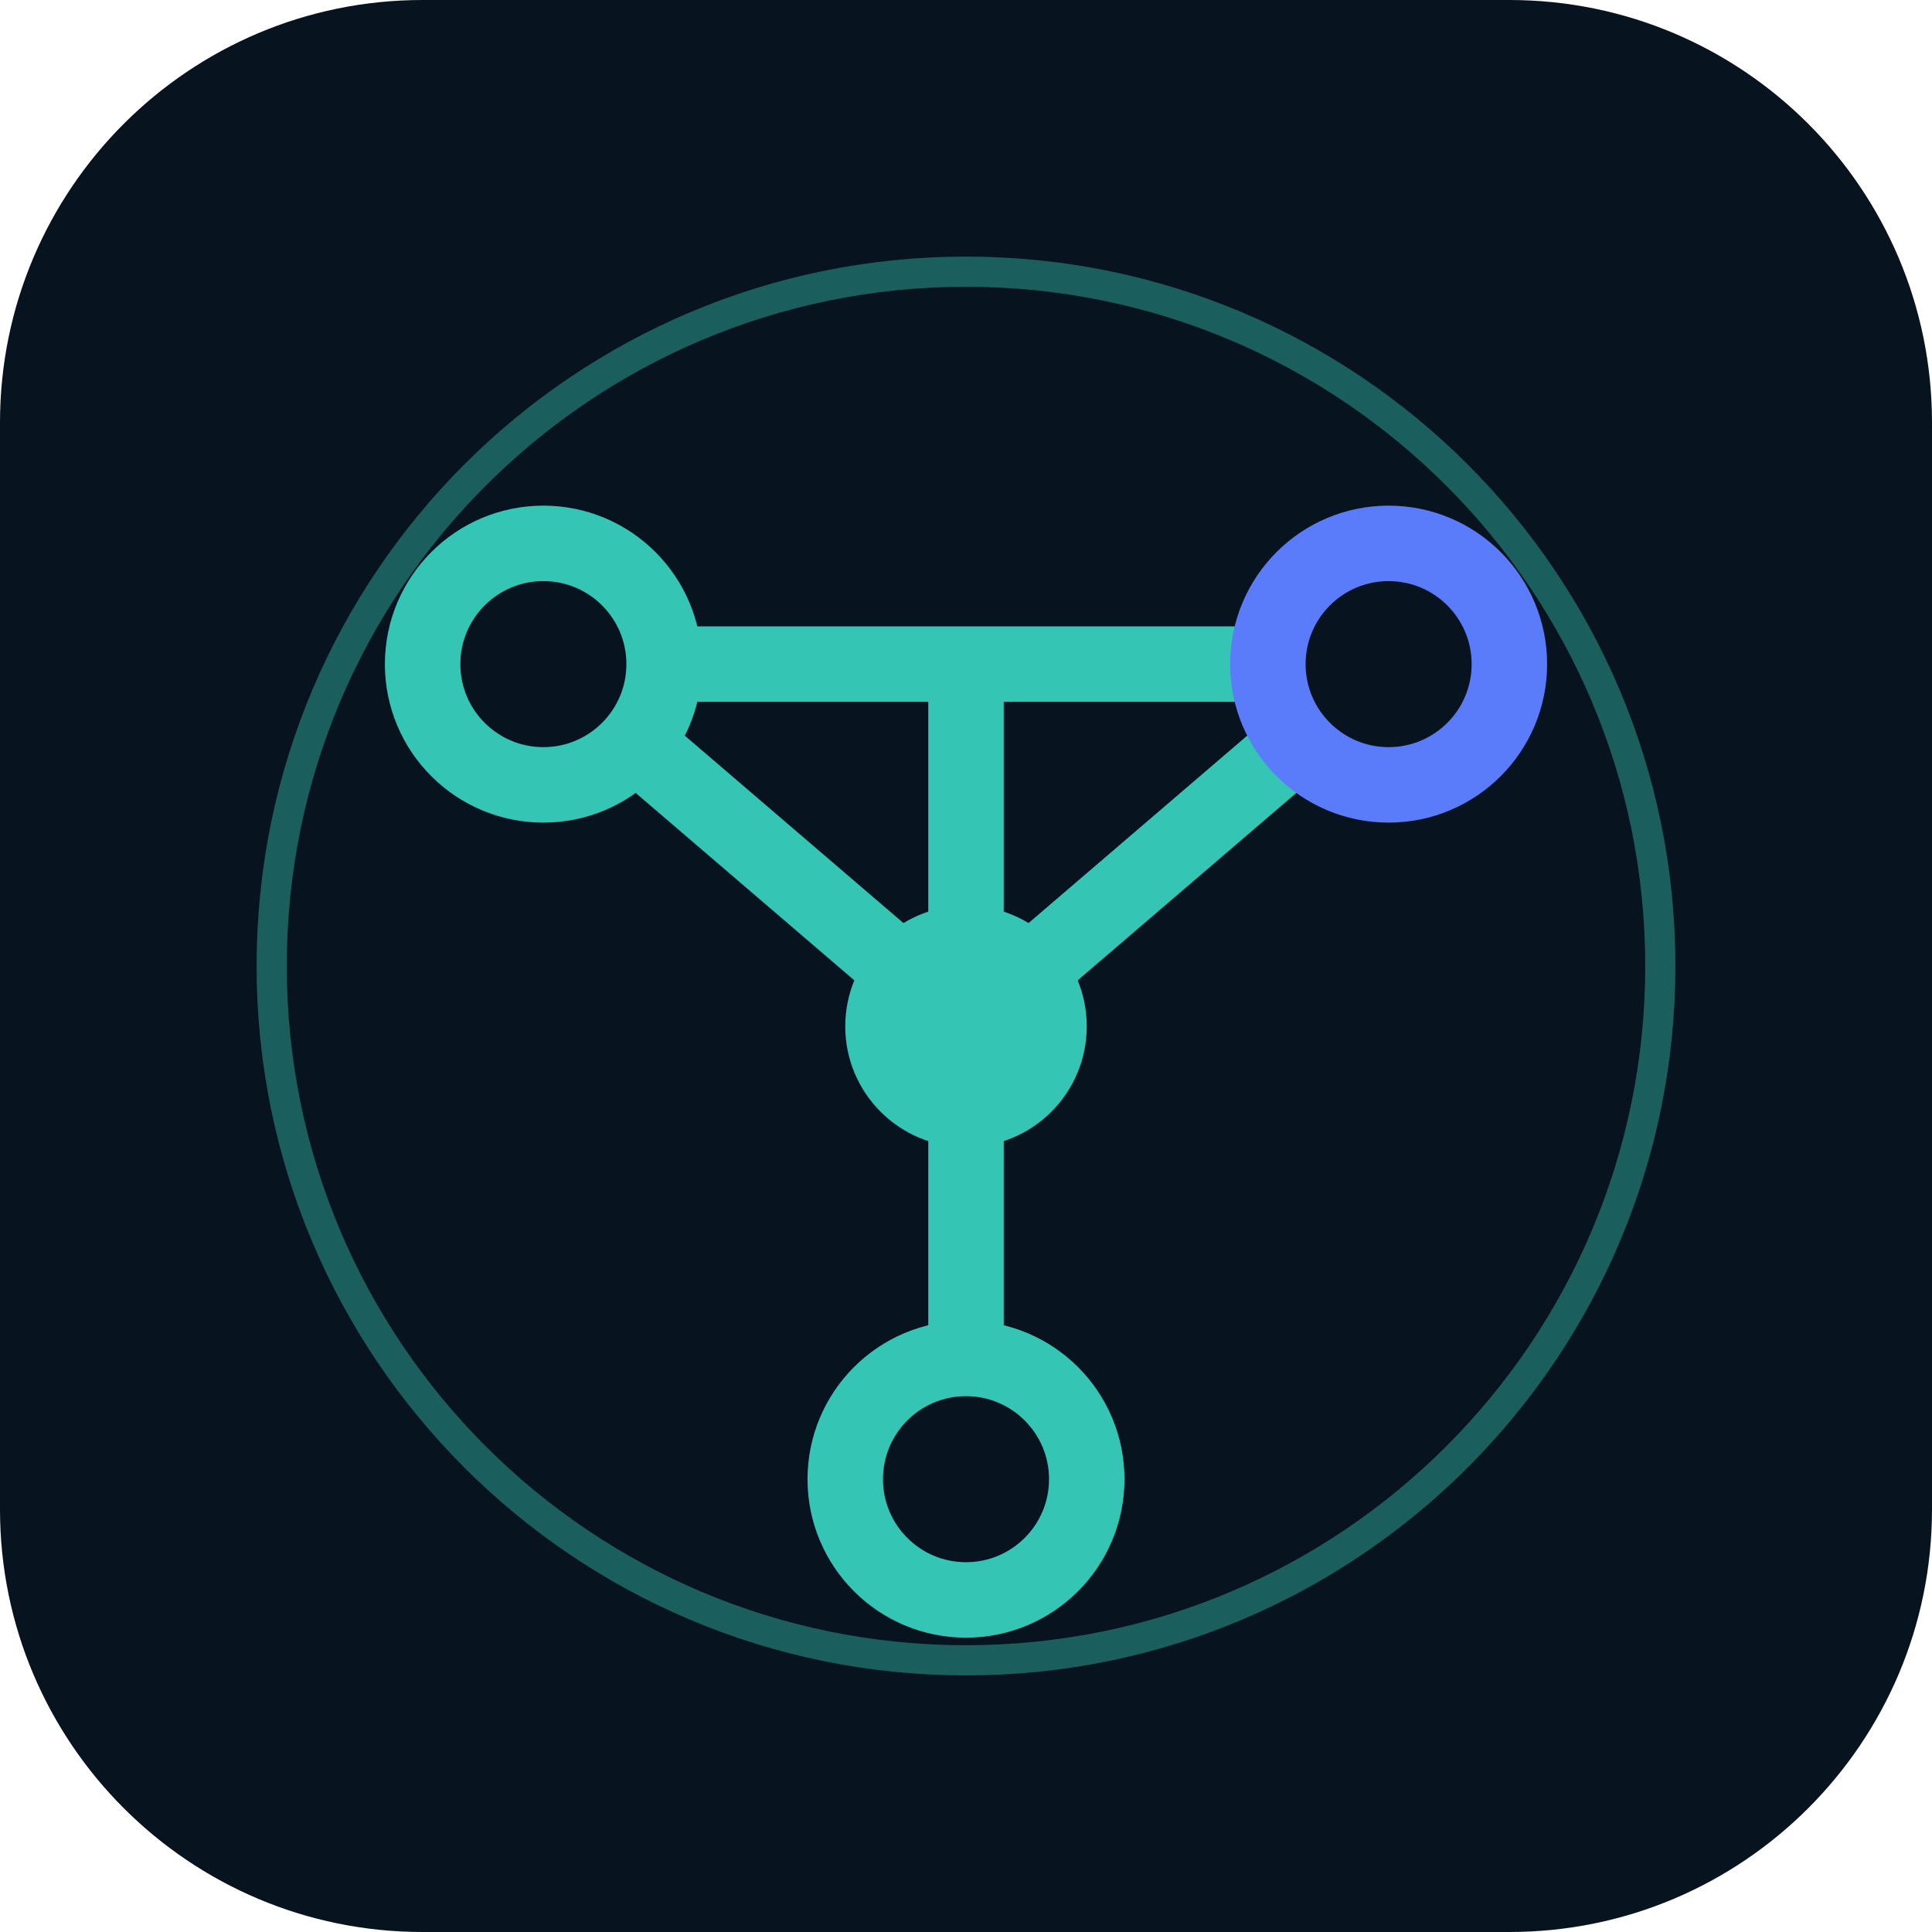
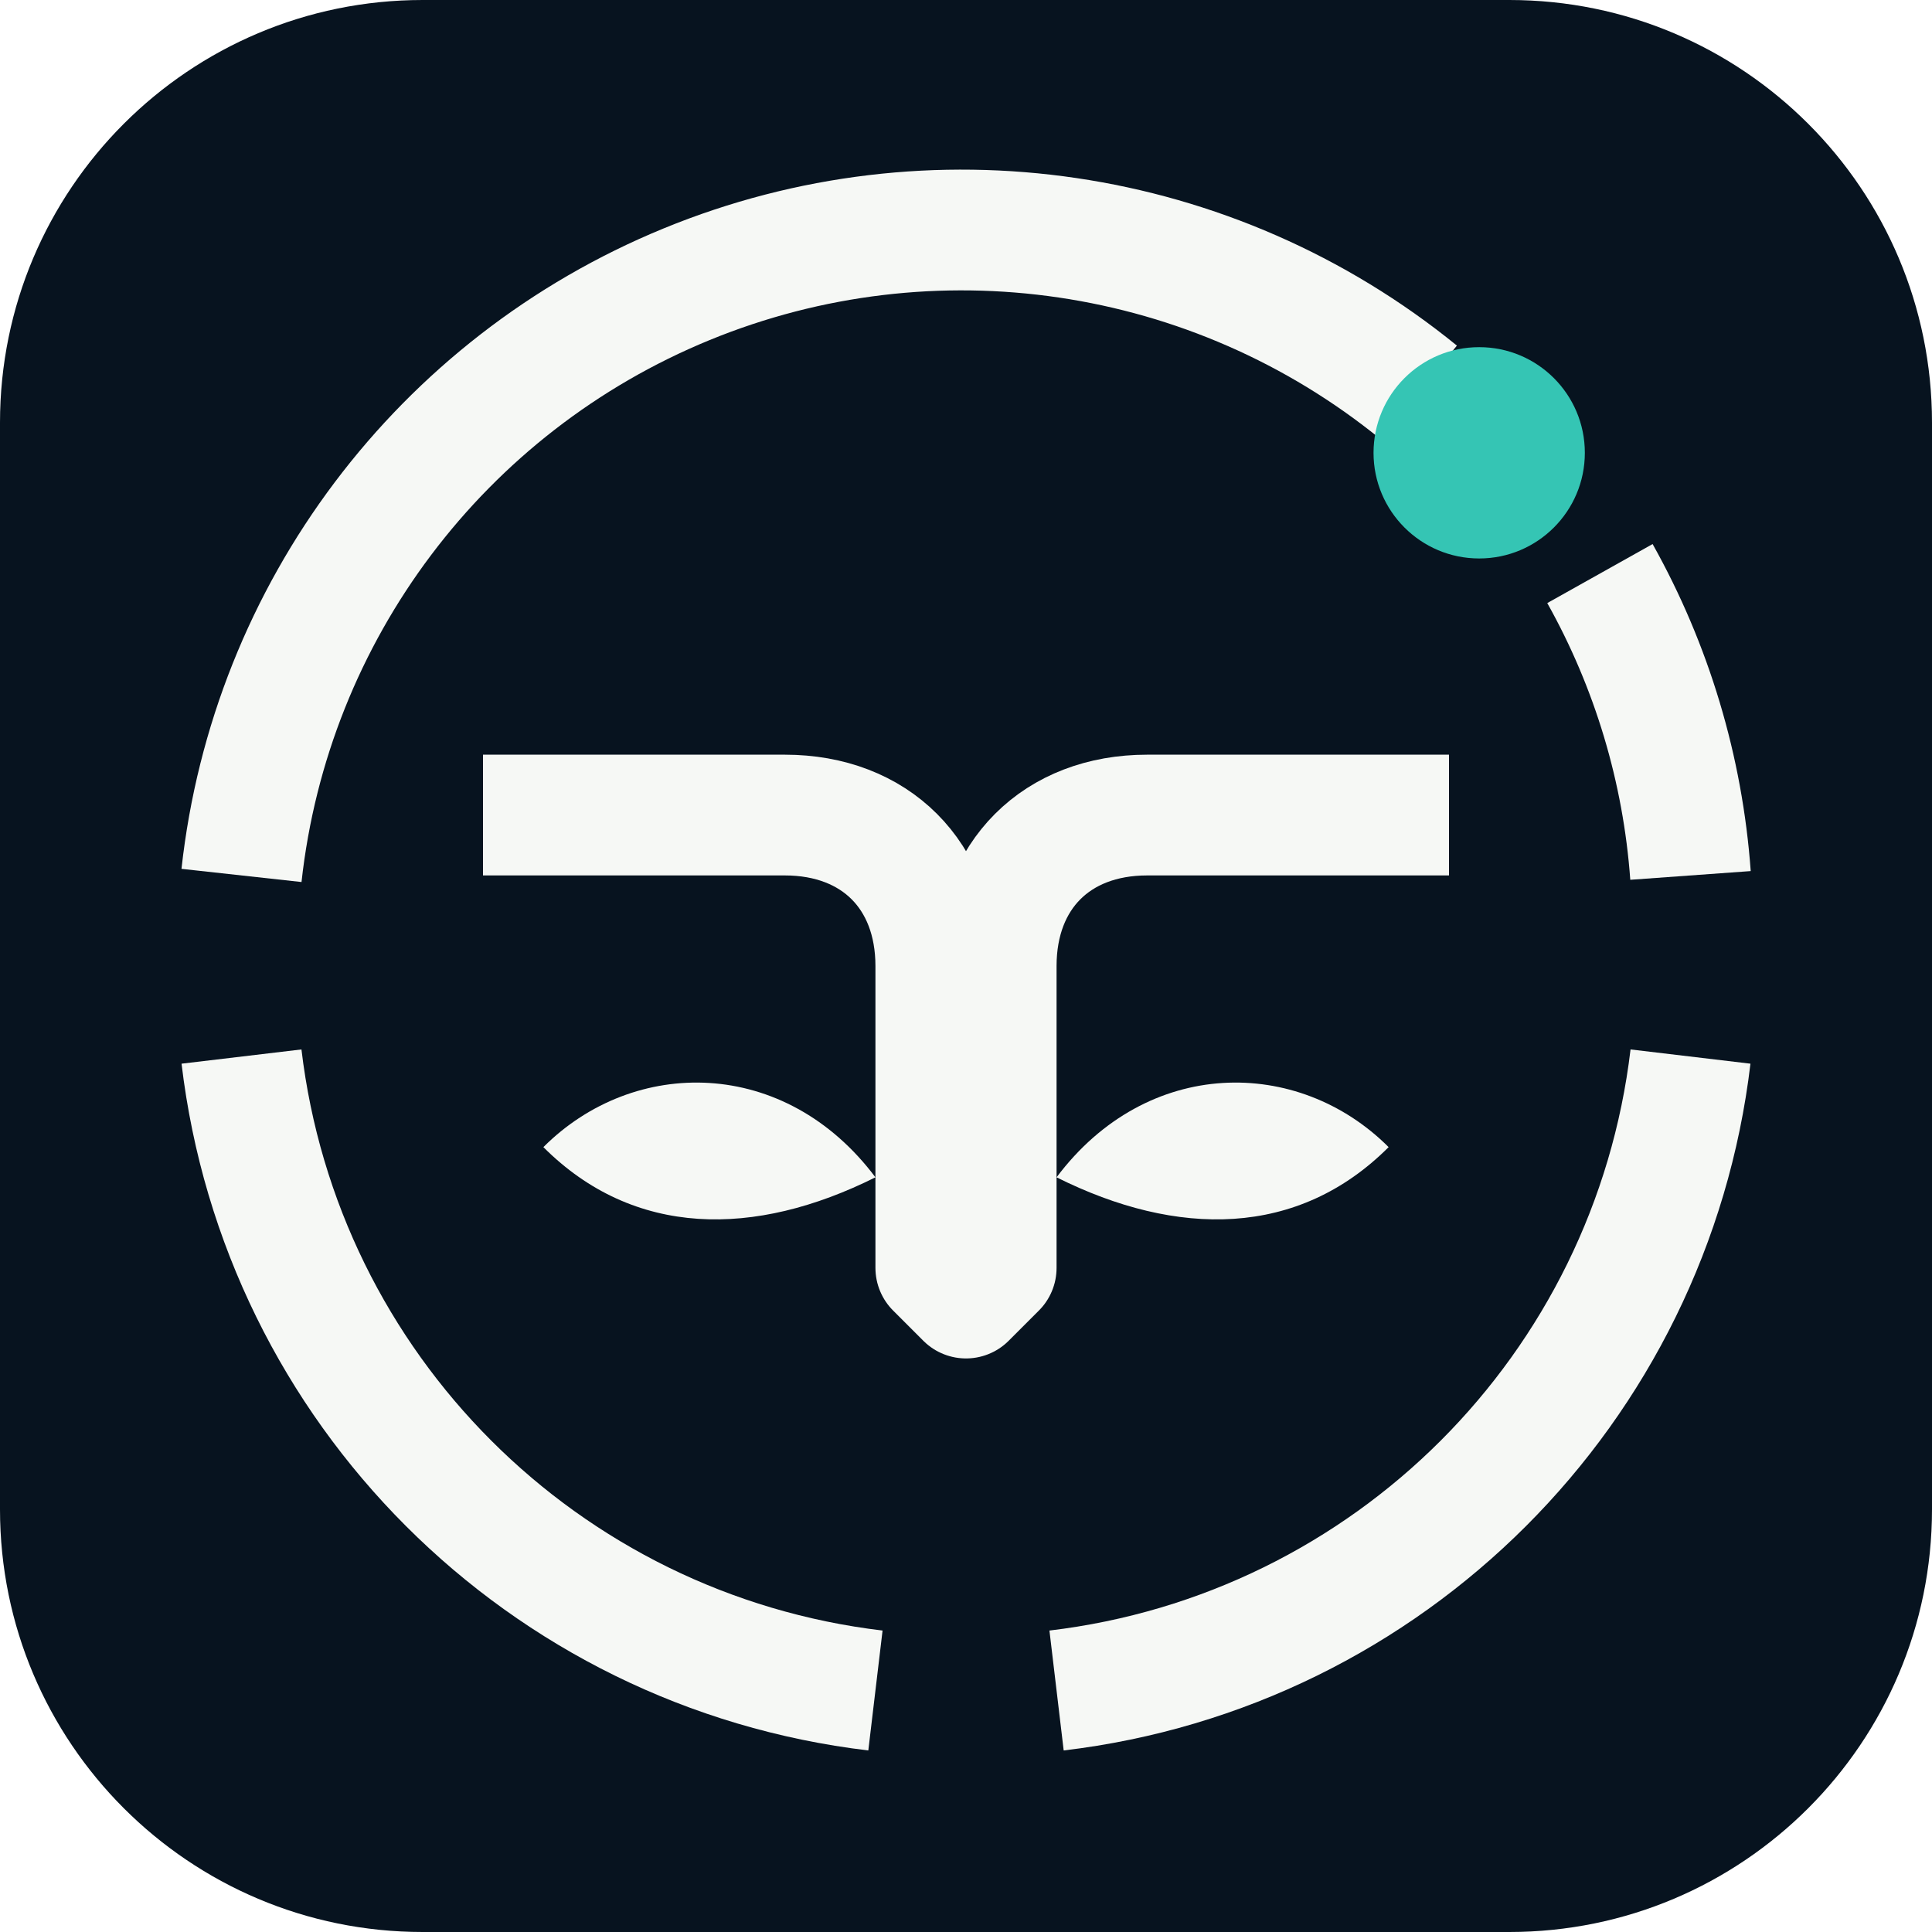
- <svg xmlns="http://www.w3.org/2000/svg" viewBox="0 0 64 64">
+ <svg xmlns="http://www.w3.org/2000/svg" viewBox="0 0 64 64" role="img" aria-labelledby="title">
  <rect width="64" height="64" rx="14" fill="#07131F" />
-   <circle cx="32" cy="32" r="23" fill="none" stroke="#35C5B4" stroke-opacity=".42" />
-   <path d="M18 22h28M32 22v27M18 22l14 12 14-12" fill="none" stroke="#35C5B4" stroke-width="2.5" stroke-linecap="round" stroke-linejoin="round" />
-   <circle cx="18" cy="22" r="4" fill="#07131F" stroke="#35C5B4" stroke-width="2.5" />
-   <circle cx="46" cy="22" r="4" fill="#07131F" stroke="#5B7CFA" stroke-width="2.5" />
-   <circle cx="32" cy="34" r="4" fill="#35C5B4" />
-   <circle cx="32" cy="49" r="4" fill="#07131F" stroke="#35C5B4" stroke-width="2.5" />
+   <g fill="none" stroke="#F6F8F5" stroke-width="4" stroke-linecap="butt" stroke-linejoin="round">
+     <path d="M8 29A24 24 0 0 1 47 13" />
+     <path d="M53 19a24 24 0 0 1 3 10" />
+     <path d="M56 35a24 24 0 0 1-21 21" />
+     <path d="M29 56A24 24 0 0 1 8 35" />
+     <path d="M16 27h10c3 0 5 2 5 5v10l1 1 1-1V32c0-3 2-5 5-5h10" />
+   </g>
+   <path fill="#F6F8F5" d="M18 38c3-3 8-3 11 1-4 2-8 2-11-1Zm28 0c-3-3-8-3-11 1 4 2 8 2 11-1Z" />
+   <circle cx="49" cy="15" r="3.5" fill="#35C5B4" />
</svg>
